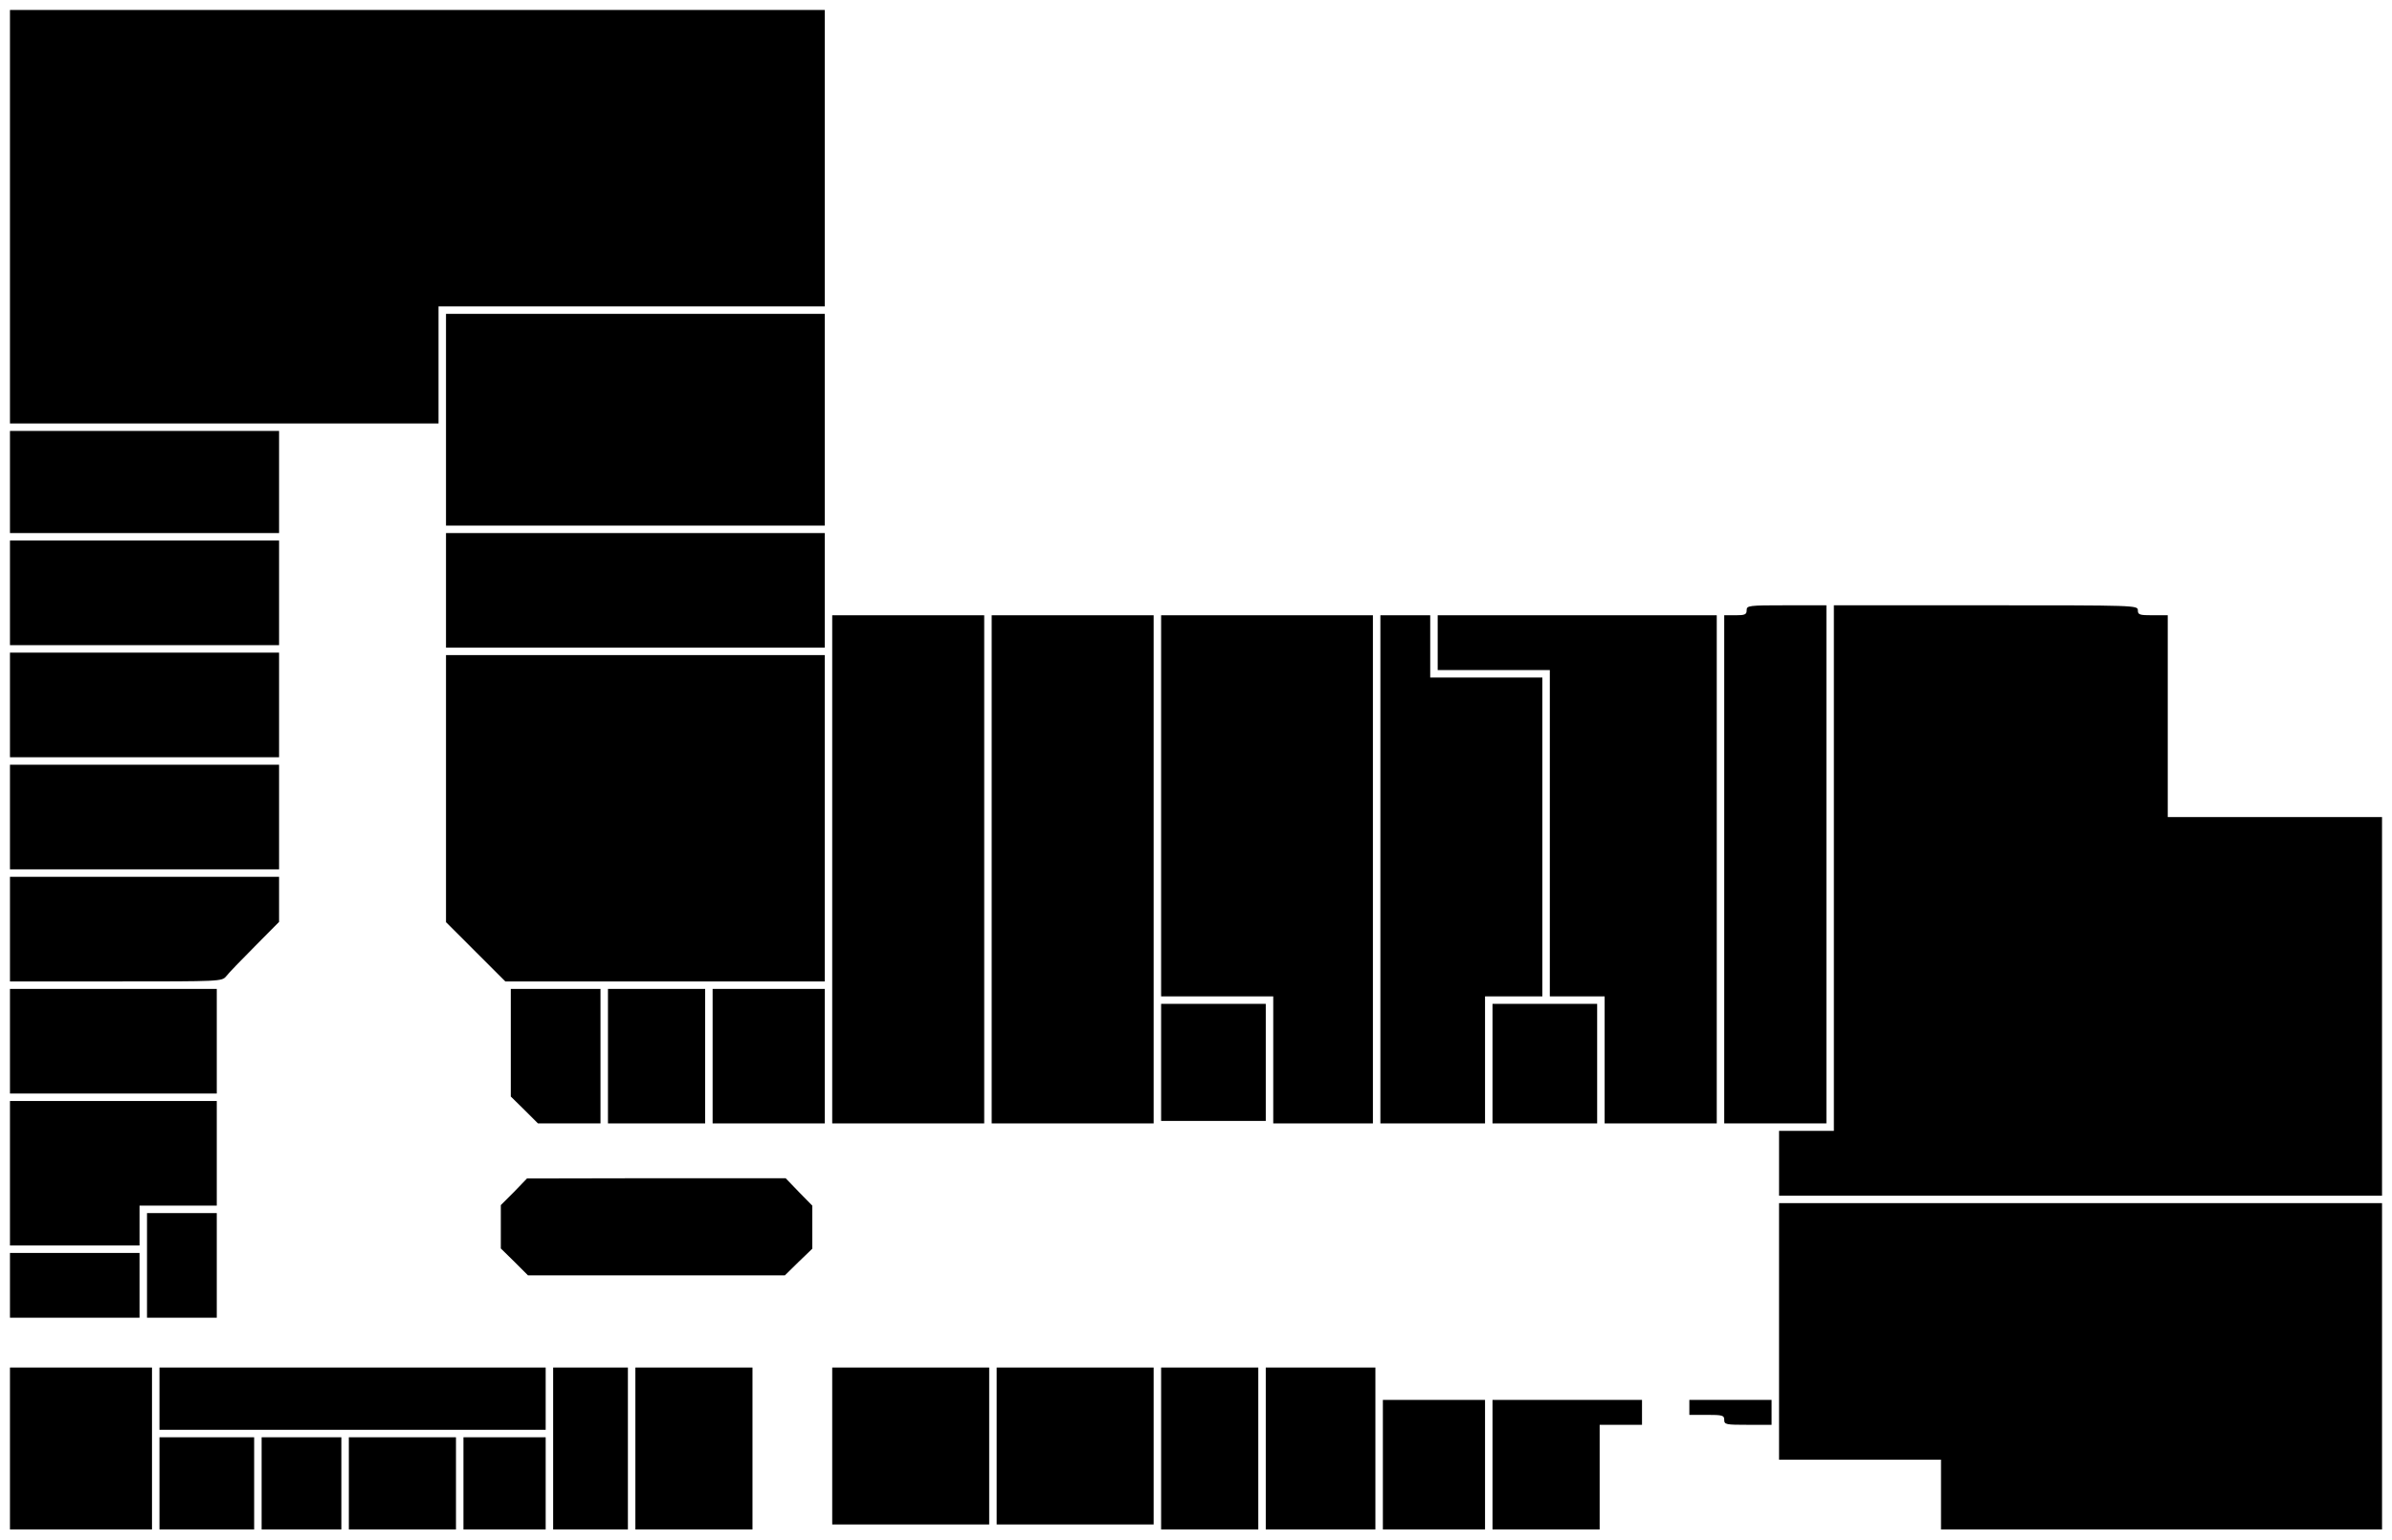
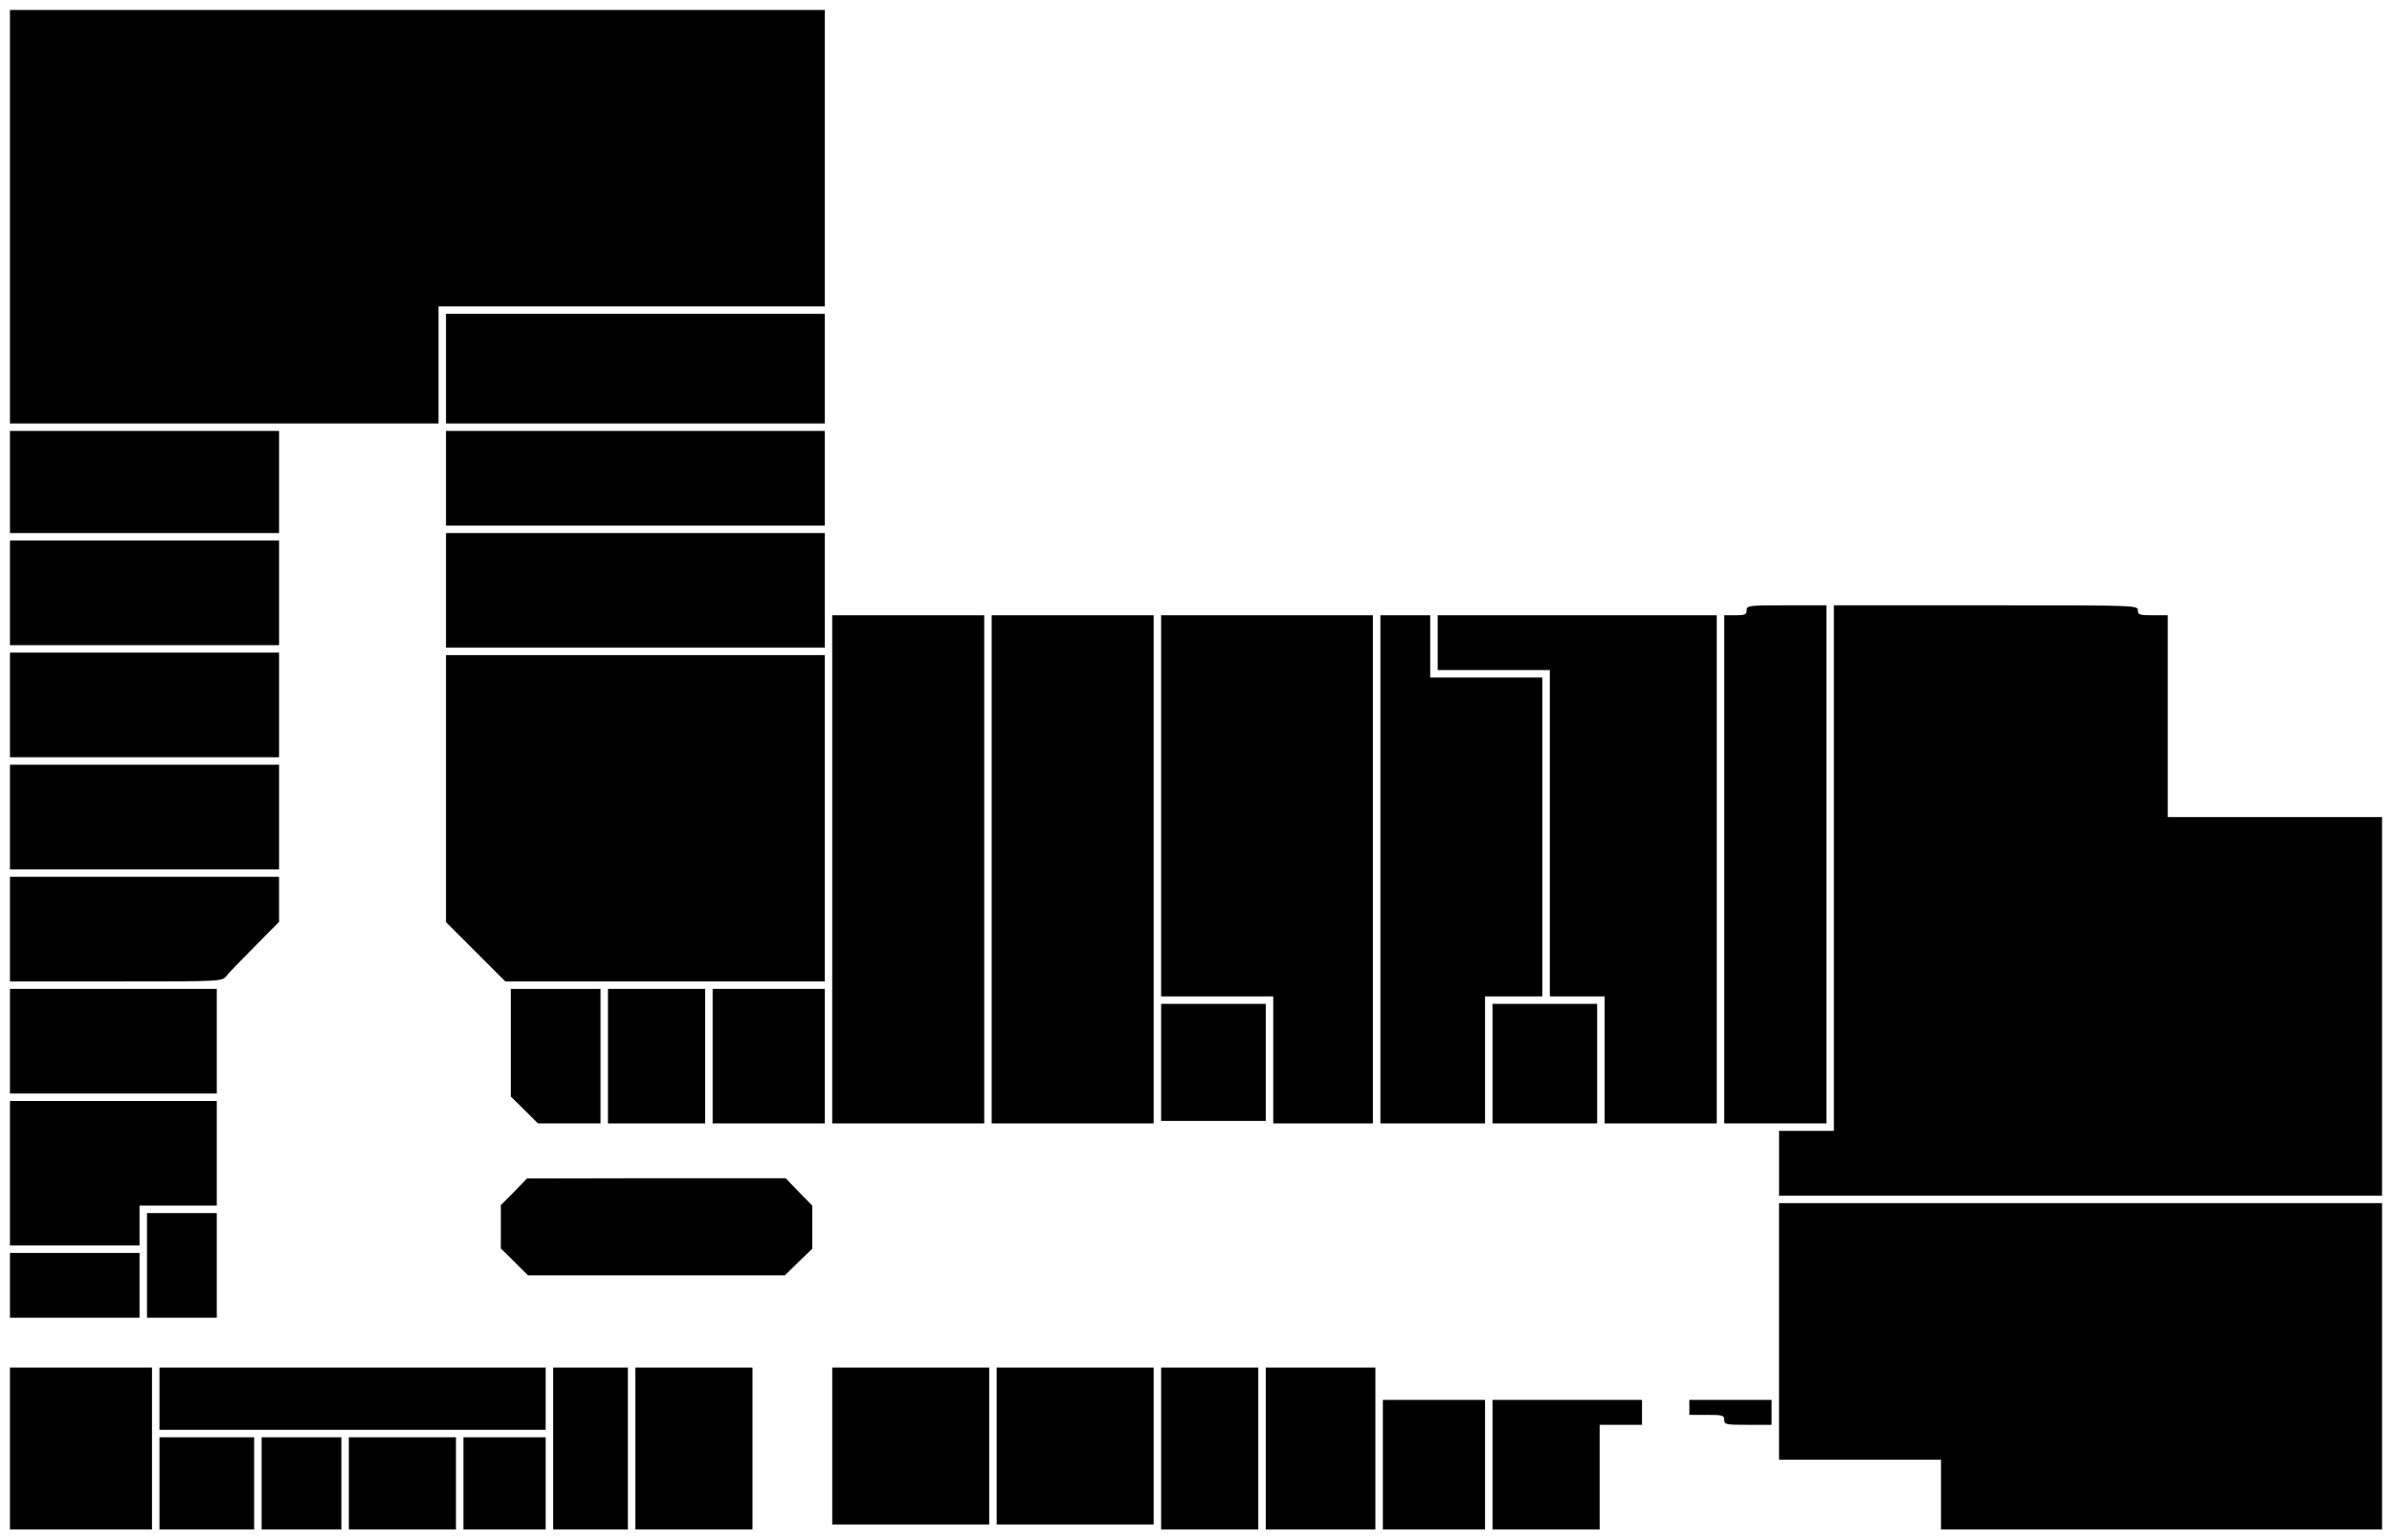
<svg xmlns="http://www.w3.org/2000/svg" version="1.0" width="960pt" height="618pt" viewBox="0 0 960 618" preserveAspectRatio="xMidYMid meet">
  <g transform="translate(0,618) scale(0.1,-0.1)" fill="#000000" stroke="none">
    <path d="M40 5310 l0 -830 860 0 860 0 0 235 0 235 775 0 775 0 0 595 0 595 -1635 0 -1635 0 0 -830z" />
-     <path d="M1790 4495 l0 -425 760 0 760 0 0 425 0 425 -760 0 -760 0 0 -425z" />
+     <path d="M1790 4700 l0 -220 760 0 760 0 0 220 0 220 -760 0 -760 0 0 -220z" />
    <path d="M40 4245 l0 -205 540 0 540 0 0 205 0 205 -540 0 -540 0 0 -205z" />
+     <path d="M1790 4260 l0 -190 760 0 760 0 0 190 0 190 -760 0 -760 0 0 -190z" />
    <path d="M1790 3810 l0 -230 760 0 760 0 0 230 0 230 -760 0 -760 0 0 -230z" />
    <path d="M40 3800 l0 -210 540 0 540 0 0 210 0 210 -540 0 -540 0 0 -210z" />
    <path d="M7010 3730 c0 -17 -7 -20 -45 -20 l-45 0 0 -1020 0 -1020 205 0 205 0 0 1040 0 1040 -160 0 c-153 0 -160 -1 -160 -20z" />
    <path d="M7360 2695 l0 -1055 -110 0 -110 0 0 -130 0 -130 1210 0 1210 0 0 760 0 760 -430 0 -430 0 0 405 0 405 -60 0 c-53 0 -60 2 -60 20 0 20 -7 20 -610 20 l-610 0 0 -1055z" />
    <path d="M3340 2690 l0 -1020 305 0 305 0 0 1020 0 1020 -305 0 -305 0 0 -1020z" />
    <path d="M3980 2690 l0 -1020 325 0 325 0 0 1020 0 1020 -325 0 -325 0 0 -1020z" />
    <path d="M4660 2945 l0 -765 225 0 225 0 0 -255 0 -255 200 0 200 0 0 1020 0 1020 -425 0 -425 0 0 -765z" />
    <path d="M5540 2690 l0 -1020 210 0 210 0 0 255 0 255 115 0 115 0 0 640 0 640 -225 0 -225 0 0 125 0 125 -100 0 -100 0 0 -1020z" />
    <path d="M5770 3600 l0 -110 225 0 225 0 0 -655 0 -655 110 0 110 0 0 -255 0 -255 225 0 225 0 0 1020 0 1020 -560 0 -560 0 0 -110z" />
    <path d="M40 3350 l0 -210 540 0 540 0 0 210 0 210 -540 0 -540 0 0 -210z" />
    <path d="M1790 3014 l0 -536 119 -119 119 -119 641 0 641 0 0 655 0 655 -760 0 -760 0 0 -536z" />
    <path d="M40 2900 l0 -210 540 0 540 0 0 210 0 210 -540 0 -540 0 0 -210z" />
    <path d="M40 2450 l0 -210 425 0 c423 0 425 0 443 21 9 12 61 66 115 120 l97 98 0 91 0 90 -540 0 -540 0 0 -210z" />
    <path d="M40 2000 l0 -210 415 0 415 0 0 210 0 210 -415 0 -415 0 0 -210z" />
    <path d="M2050 1994 l0 -216 55 -54 54 -54 126 0 125 0 0 270 0 270 -180 0 -180 0 0 -216z" />
    <path d="M2440 1940 l0 -270 195 0 195 0 0 270 0 270 -195 0 -195 0 0 -270z" />
    <path d="M2860 1940 l0 -270 225 0 225 0 0 270 0 270 -225 0 -225 0 0 -270z" />
    <path d="M4660 1915 l0 -235 210 0 210 0 0 235 0 235 -210 0 -210 0 0 -235z" />
    <path d="M5990 1910 l0 -240 210 0 210 0 0 240 0 240 -210 0 -210 0 0 -240z" />
    <path d="M40 1470 l0 -290 260 0 260 0 0 80 0 80 155 0 155 0 0 210 0 210 -415 0 -415 0 0 -290z" />
    <path d="M2063 1395 l-53 -53 0 -87 0 -87 55 -54 54 -54 516 0 515 0 55 54 55 53 0 87 0 86 -54 55 -53 55 -519 0 -519 -1 -52 -54z" />
    <path d="M7140 835 l0 -515 325 0 325 0 0 -140 0 -140 885 0 885 0 0 655 0 655 -1210 0 -1210 0 0 -515z" />
    <path d="M590 1100 l0 -210 140 0 140 0 0 210 0 210 -140 0 -140 0 0 -210z" />
    <path d="M40 1020 l0 -130 260 0 260 0 0 130 0 130 -260 0 -260 0 0 -130z" />
    <path d="M40 365 l0 -325 285 0 285 0 0 325 0 325 -285 0 -285 0 0 -325z" />
    <path d="M640 565 l0 -125 775 0 775 0 0 125 0 125 -775 0 -775 0 0 -125z" />
    <path d="M2220 365 l0 -325 150 0 150 0 0 325 0 325 -150 0 -150 0 0 -325z" />
    <path d="M2550 365 l0 -325 235 0 235 0 0 325 0 325 -235 0 -235 0 0 -325z" />
    <path d="M3340 375 l0 -315 315 0 315 0 0 315 0 315 -315 0 -315 0 0 -315z" />
    <path d="M4000 375 l0 -315 315 0 315 0 0 315 0 315 -315 0 -315 0 0 -315z" />
    <path d="M4660 365 l0 -325 195 0 195 0 0 325 0 325 -195 0 -195 0 0 -325z" />
    <path d="M5080 365 l0 -325 220 0 220 0 0 325 0 325 -220 0 -220 0 0 -325z" />
    <path d="M5550 300 l0 -260 205 0 205 0 0 260 0 260 -205 0 -205 0 0 -260z" />
    <path d="M5990 300 l0 -260 215 0 215 0 0 210 0 210 85 0 85 0 0 50 0 50 -300 0 -300 0 0 -260z" />
    <path d="M6780 530 l0 -30 70 0 c63 0 70 -2 70 -20 0 -19 7 -20 95 -20 l95 0 0 50 0 50 -165 0 -165 0 0 -30z" />
    <path d="M640 225 l0 -185 190 0 190 0 0 185 0 185 -190 0 -190 0 0 -185z" />
    <path d="M1050 225 l0 -185 160 0 160 0 0 185 0 185 -160 0 -160 0 0 -185z" />
    <path d="M1400 225 l0 -185 215 0 215 0 0 185 0 185 -215 0 -215 0 0 -185z" />
    <path d="M1860 225 l0 -185 165 0 165 0 0 185 0 185 -165 0 -165 0 0 -185z" />
  </g>
</svg>
